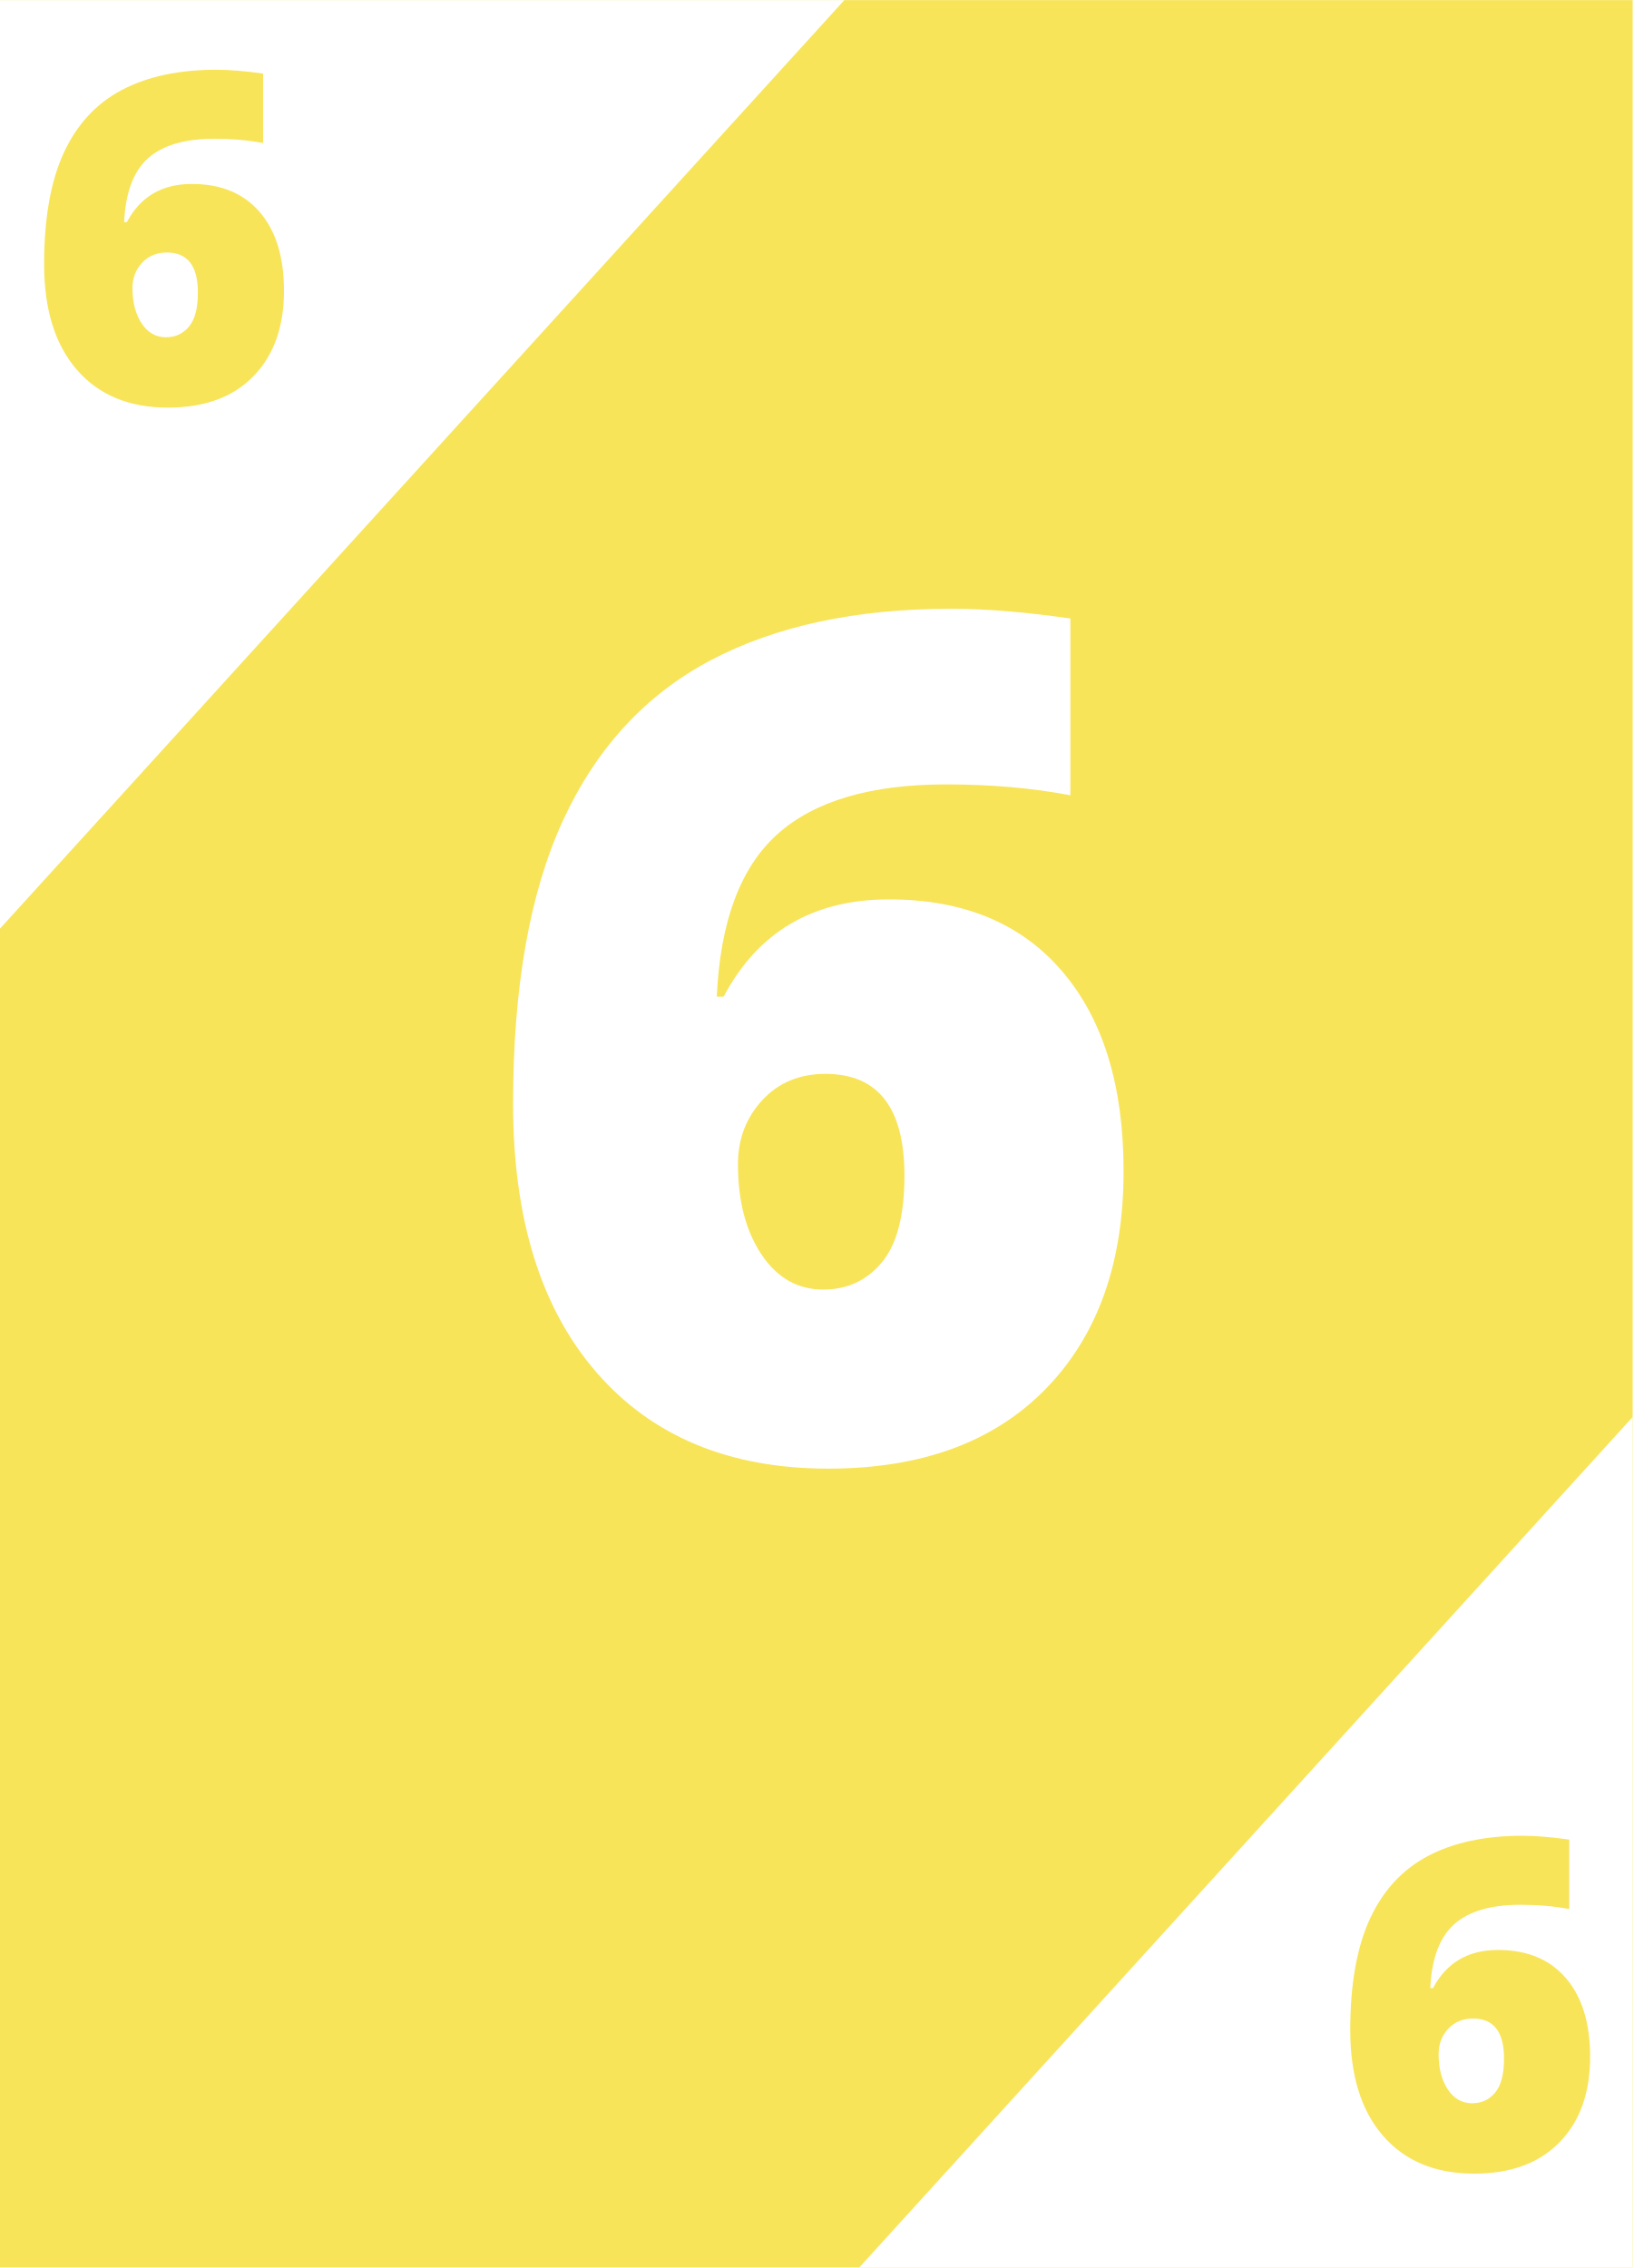
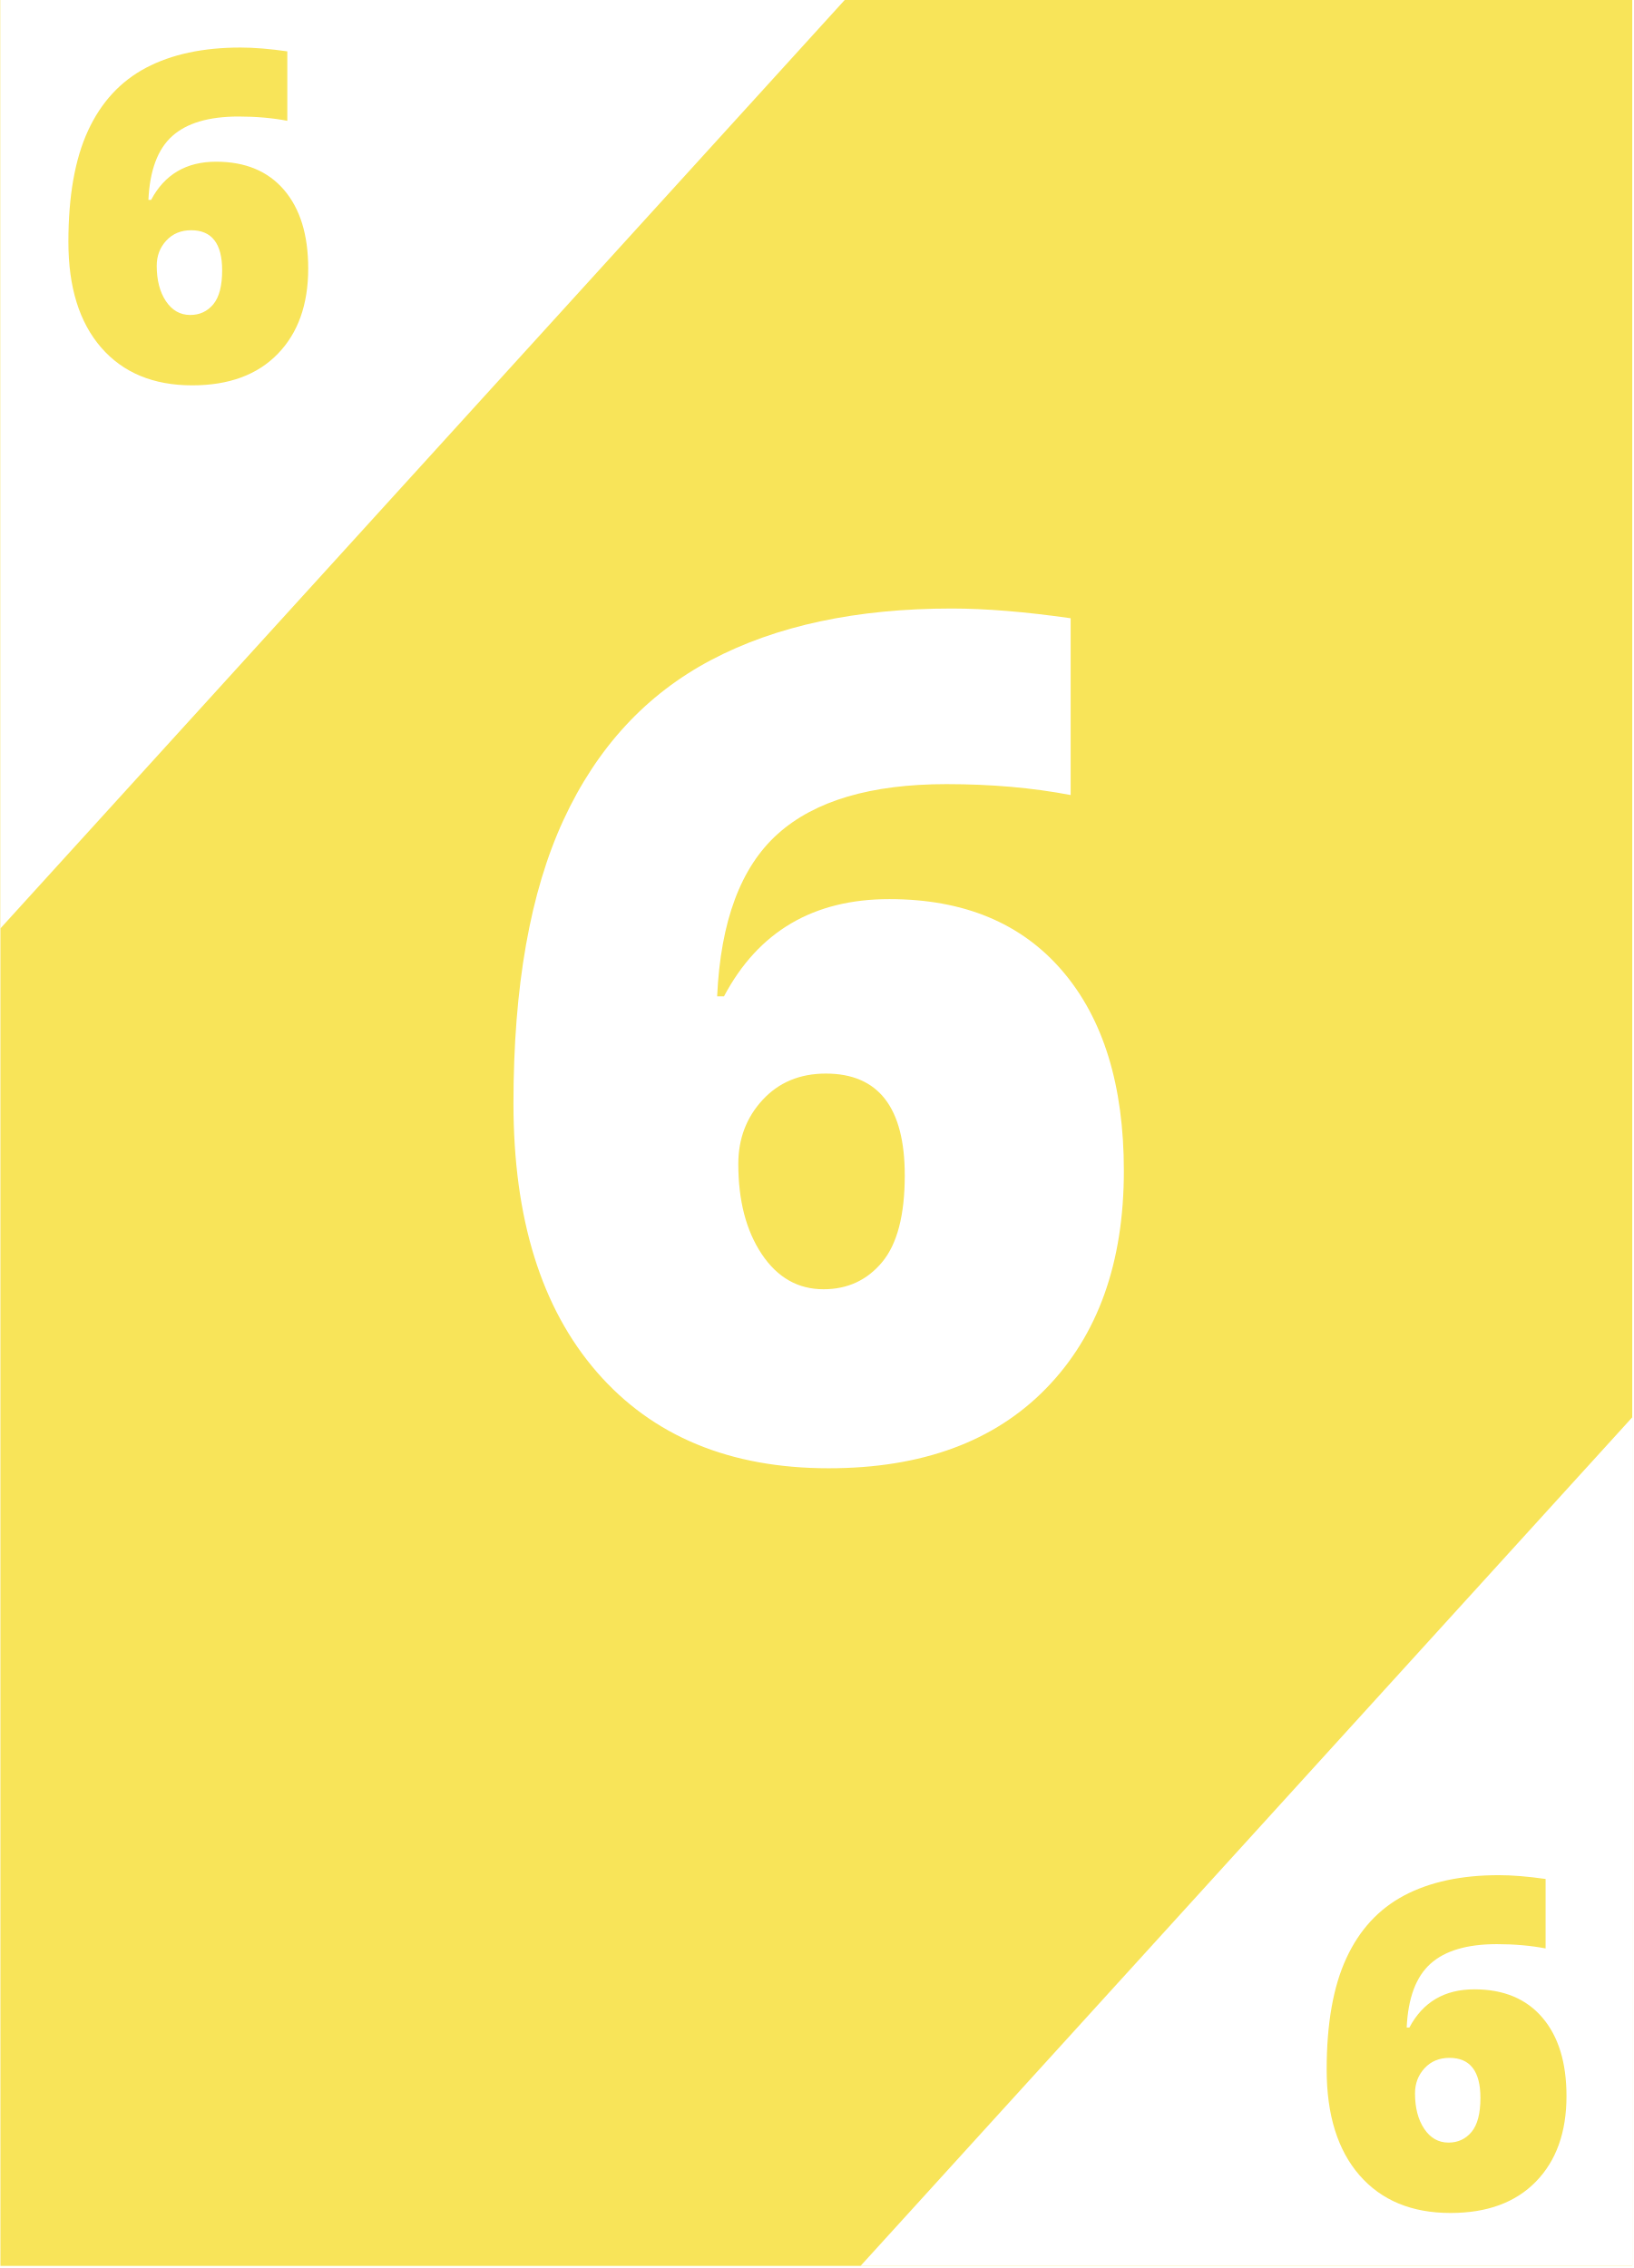
- <svg xmlns="http://www.w3.org/2000/svg" xmlns:xlink="http://www.w3.org/1999/xlink" width="2330.25pt" height="3236.25pt" viewBox="0 0 2330.25 3236.25" version="1.2">
+ <svg xmlns="http://www.w3.org/2000/svg" xmlns:xlink="http://www.w3.org/1999/xlink" width="582.75pt" height="809.25pt" viewBox="0 0 582.75 809.25" version="1.2">
  <defs>
    <g>
      <symbol overflow="visible" id="glyph0-0">
-         <path style="stroke:none;" d="M 142.047 -1193.516 L 829.438 -1193.516 L 829.438 0 L 142.047 0 Z M 227.766 -84.906 L 743.719 -84.906 L 743.719 -1108.609 L 227.766 -1108.609 Z M 227.766 -84.906 " />
+         <path style="stroke:none;" d="M 35.516 -298.391 L 207.375 -298.391 L 207.375 0 L 35.516 0 Z M 56.938 -21.234 L 185.938 -21.234 L 185.938 -277.172 L 56.938 -277.172 Z M 56.938 -21.234 " />
      </symbol>
      <symbol overflow="visible" id="glyph0-1">
-         <path style="stroke:none;" d="M 57.141 -504.516 C 57.141 -671.047 80.953 -805.879 128.578 -909.016 C 176.203 -1012.148 246.41 -1088.207 339.203 -1137.188 C 431.992 -1186.164 546.422 -1210.656 682.484 -1210.656 C 730.922 -1210.656 787.52 -1206.031 852.281 -1196.781 L 852.281 -944.516 C 797.863 -954.859 738.816 -960.031 675.141 -960.031 C 567.379 -960.031 487.102 -936.352 434.312 -889 C 381.52 -841.656 352.672 -764.375 347.766 -657.156 L 357.562 -657.156 C 406.551 -749.676 485.195 -795.938 593.5 -795.938 C 699.625 -795.938 781.938 -761.785 840.438 -693.484 C 898.945 -625.18 928.203 -530.082 928.203 -408.188 C 928.203 -277.02 891.191 -173.473 817.172 -97.547 C 743.16 -21.629 639.758 16.328 506.969 16.328 C 366.008 16.328 255.797 -29.383 176.328 -120.812 C 96.867 -212.25 57.141 -340.148 57.141 -504.516 Z M 499.625 -239.203 C 533.906 -239.203 561.797 -252.125 583.297 -277.969 C 604.797 -303.82 615.547 -345.051 615.547 -401.656 C 615.547 -498.52 577.988 -546.953 502.875 -546.953 C 465.875 -546.953 435.805 -534.438 412.672 -509.406 C 389.547 -484.375 377.984 -453.898 377.984 -417.984 C 377.984 -365.734 389.141 -322.875 411.453 -289.406 C 433.766 -255.938 463.156 -239.203 499.625 -239.203 Z M 499.625 -239.203 " />
+         <path style="stroke:none;" d="M 14.281 -126.141 C 14.281 -167.773 20.234 -201.484 32.141 -227.266 C 44.047 -253.047 61.598 -272.062 84.797 -284.312 C 108.004 -296.562 136.613 -302.688 170.625 -302.688 C 182.738 -302.688 196.891 -301.531 213.078 -299.219 L 213.078 -236.141 C 199.473 -238.734 184.711 -240.031 168.797 -240.031 C 141.848 -240.031 121.773 -234.109 108.578 -222.266 C 95.379 -210.43 88.172 -191.109 86.953 -164.297 L 89.391 -164.297 C 101.641 -187.43 121.301 -199 148.375 -199 C 174.914 -199 195.5 -190.457 210.125 -173.375 C 224.75 -156.301 232.062 -132.523 232.062 -102.047 C 232.062 -69.254 222.805 -43.367 204.297 -24.391 C 185.797 -5.41 159.945 4.078 126.75 4.078 C 91.508 4.078 63.953 -7.348 44.078 -30.203 C 24.211 -53.066 14.281 -85.047 14.281 -126.141 Z M 124.906 -59.797 C 133.477 -59.797 140.453 -63.023 145.828 -69.484 C 151.203 -75.953 153.891 -86.266 153.891 -100.422 C 153.891 -124.641 144.504 -136.75 125.734 -136.75 C 116.473 -136.75 108.953 -133.617 103.172 -127.359 C 97.391 -121.098 94.5 -113.477 94.5 -104.5 C 94.5 -91.438 97.285 -80.719 102.859 -72.344 C 108.441 -63.977 115.789 -59.797 124.906 -59.797 Z M 124.906 -59.797 " />
      </symbol>
      <symbol overflow="visible" id="glyph1-0">
-         <path style="stroke:none;" d="M 55.812 -468.953 L 325.891 -468.953 L 325.891 0 L 55.812 0 Z M 89.5 -33.359 L 292.219 -33.359 L 292.219 -435.594 L 89.5 -435.594 Z M 89.5 -33.359 " />
+         <path style="stroke:none;" d="M 13.953 -117.234 L 81.469 -117.234 L 81.469 0 L 13.953 0 Z M 22.375 -8.344 L 73.062 -8.344 L 73.062 -108.906 L 22.375 -108.906 Z M 22.375 -8.344 " />
      </symbol>
      <symbol overflow="visible" id="glyph1-1">
-         <path style="stroke:none;" d="M 22.453 -198.234 C 22.453 -263.672 31.805 -316.648 50.516 -357.172 C 69.234 -397.691 96.82 -427.57 133.281 -446.812 C 169.738 -466.062 214.695 -475.688 268.156 -475.688 C 287.188 -475.688 309.426 -473.867 334.875 -470.234 L 334.875 -371.125 C 313.488 -375.188 290.285 -377.219 265.266 -377.219 C 222.93 -377.219 191.391 -367.914 170.641 -349.312 C 149.898 -330.707 138.566 -300.344 136.641 -258.219 L 140.5 -258.219 C 159.738 -294.57 190.633 -312.75 233.188 -312.75 C 274.895 -312.75 307.238 -299.328 330.219 -272.484 C 353.207 -245.648 364.703 -208.281 364.703 -160.375 C 364.703 -108.844 350.16 -68.16 321.078 -38.328 C 291.992 -8.492 251.363 6.422 199.188 6.422 C 143.801 6.422 100.5 -11.539 69.281 -47.469 C 38.062 -83.395 22.453 -133.648 22.453 -198.234 Z M 196.312 -93.984 C 209.781 -93.984 220.738 -99.062 229.188 -109.219 C 237.633 -119.375 241.859 -135.57 241.859 -157.812 C 241.859 -195.875 227.102 -214.906 197.594 -214.906 C 183.051 -214.906 171.234 -209.988 162.141 -200.156 C 153.055 -190.32 148.516 -178.348 148.516 -164.234 C 148.516 -143.703 152.895 -126.859 161.656 -113.703 C 170.426 -100.555 181.977 -93.984 196.312 -93.984 Z M 196.312 -93.984 " />
+         <path style="stroke:none;" d="M 5.609 -49.562 C 5.609 -65.914 7.945 -79.156 12.625 -89.281 C 17.301 -99.414 24.195 -106.891 33.312 -111.703 C 42.438 -116.516 53.68 -118.922 67.047 -118.922 C 71.797 -118.922 77.352 -118.469 83.719 -117.562 L 83.719 -92.781 C 78.375 -93.801 72.57 -94.312 66.312 -94.312 C 55.727 -94.312 47.844 -91.984 42.656 -87.328 C 37.477 -82.68 34.645 -75.094 34.156 -64.562 L 35.125 -64.562 C 39.938 -73.645 47.66 -78.188 58.297 -78.188 C 68.723 -78.188 76.805 -74.832 82.547 -68.125 C 88.297 -61.414 91.172 -52.07 91.172 -40.094 C 91.172 -27.207 87.535 -17.035 80.266 -9.578 C 72.992 -2.117 62.836 1.609 49.797 1.609 C 35.953 1.609 25.125 -2.879 17.312 -11.859 C 9.508 -20.848 5.609 -33.414 5.609 -49.562 Z M 49.078 -23.5 C 52.441 -23.5 55.18 -24.766 57.297 -27.297 C 59.41 -29.836 60.469 -33.891 60.469 -39.453 C 60.469 -48.973 56.781 -53.734 49.406 -53.734 C 45.77 -53.734 42.812 -52.5 40.531 -50.031 C 38.258 -47.57 37.125 -44.582 37.125 -41.062 C 37.125 -35.926 38.219 -31.711 40.406 -28.422 C 42.602 -25.141 45.492 -23.5 49.078 -23.5 Z M 49.078 -23.5 " />
      </symbol>
    </g>
    <clipPath id="clip1">
-       <path d="M 0 0.145 L 2329.5 0.145 L 2329.5 3235.355 L 0 3235.355 Z M 0 0.145 " />
+       <path d="M 0.145 0 L 582.355 0 L 582.355 808.5 L 0.145 808.5 Z M 0.145 0 " />
    </clipPath>
    <clipPath id="clip2">
-       <path d="M 0 0.145 L 1299 0.145 L 1299 1432 L 0 1432 Z M 0 0.145 " />
+       <path d="M 0.145 0 L 325 0 L 325 358 L 0.145 358 Z M 0.145 0 " />
    </clipPath>
    <clipPath id="clip3">
-       <path d="M 1133 1802 L 2329.5 1802 L 2329.5 3235.355 L 1133 3235.355 Z M 1133 1802 " />
+       <path d="M 283 450 L 582.355 450 L 582.355 808.5 L 283 808.5 Z M 283 450 " />
    </clipPath>
  </defs>
  <g id="surface1">
    <g clip-path="url(#clip1)" clip-rule="nonzero">
-       <path style=" stroke:none;fill-rule:nonzero;fill:rgb(100%,100%,100%);fill-opacity:1;" d="M 0 0.145 L 2329.5 0.145 L 2329.5 3235.355 L 0 3235.355 Z M 0 0.145 " />
-       <path style=" stroke:none;fill-rule:nonzero;fill:rgb(97.249%,89.409%,34.9%);fill-opacity:1;" d="M 0 0.145 L 2329.5 0.145 L 2329.5 3235.355 L 0 3235.355 Z M 0 0.145 " />
+       <path style=" stroke:none;fill-rule:nonzero;fill:rgb(100%,100%,100%);fill-opacity:1;" d="M 0.145 0 L 582.605 0 L 582.605 808.848 L 0.145 808.848 Z M 0.145 0 " />
+       <path style=" stroke:none;fill-rule:nonzero;fill:rgb(97.249%,89.409%,34.9%);fill-opacity:1;" d="M 0.145 0 L 582.605 0 L 582.605 808.848 L 0.145 808.848 Z M 0.145 0 " />
    </g>
    <g clip-path="url(#clip2)" clip-rule="nonzero">
-       <path style=" stroke:none;fill-rule:nonzero;fill:rgb(100%,100%,100%);fill-opacity:1;" d="M 348.711 -966.68 L 1298.523 -103.004 L -97.043 1431.75 L -1046.859 568.078 Z M 348.711 -966.68 " />
+       <path style=" stroke:none;fill-rule:nonzero;fill:rgb(100%,100%,100%);fill-opacity:1;" d="M 87.352 -241.715 L 324.82 -25.785 L -24.094 357.926 L -261.559 141.992 Z M 87.352 -241.715 " />
    </g>
    <g clip-path="url(#clip3)" clip-rule="nonzero">
-       <path style=" stroke:none;fill-rule:nonzero;fill:rgb(100%,100%,100%);fill-opacity:1;" d="M 2528.922 1802.629 L 3478.734 2666.305 L 2083.168 4201.059 L 1133.352 3337.387 Z M 2528.922 1802.629 " />
+       <path style=" stroke:none;fill-rule:nonzero;fill:rgb(100%,100%,100%);fill-opacity:1;" d="M 632.434 450.648 L 869.902 666.582 L 520.992 1050.289 L 283.523 834.359 Z M 632.434 450.648 " />
    </g>
    <g style="fill:rgb(100%,100%,100%);fill-opacity:1;">
-       <use xlink:href="#glyph0-1" x="674.93" y="2079.293" />
+       <use xlink:href="#glyph0-1" x="168.913" y="519.816" />
    </g>
    <g style="fill:rgb(97.249%,89.409%,34.9%);fill-opacity:1;">
-       <use xlink:href="#glyph1-1" x="40.494" y="575.22" />
+       <use xlink:href="#glyph1-1" x="18.792" y="135.886" />
    </g>
    <g style="fill:rgb(97.249%,89.409%,34.9%);fill-opacity:1;">
-       <use xlink:href="#glyph1-1" x="1904.094" y="3095.174" />
+       <use xlink:href="#glyph1-1" x="467.724" y="788.005" />
    </g>
  </g>
</svg>
